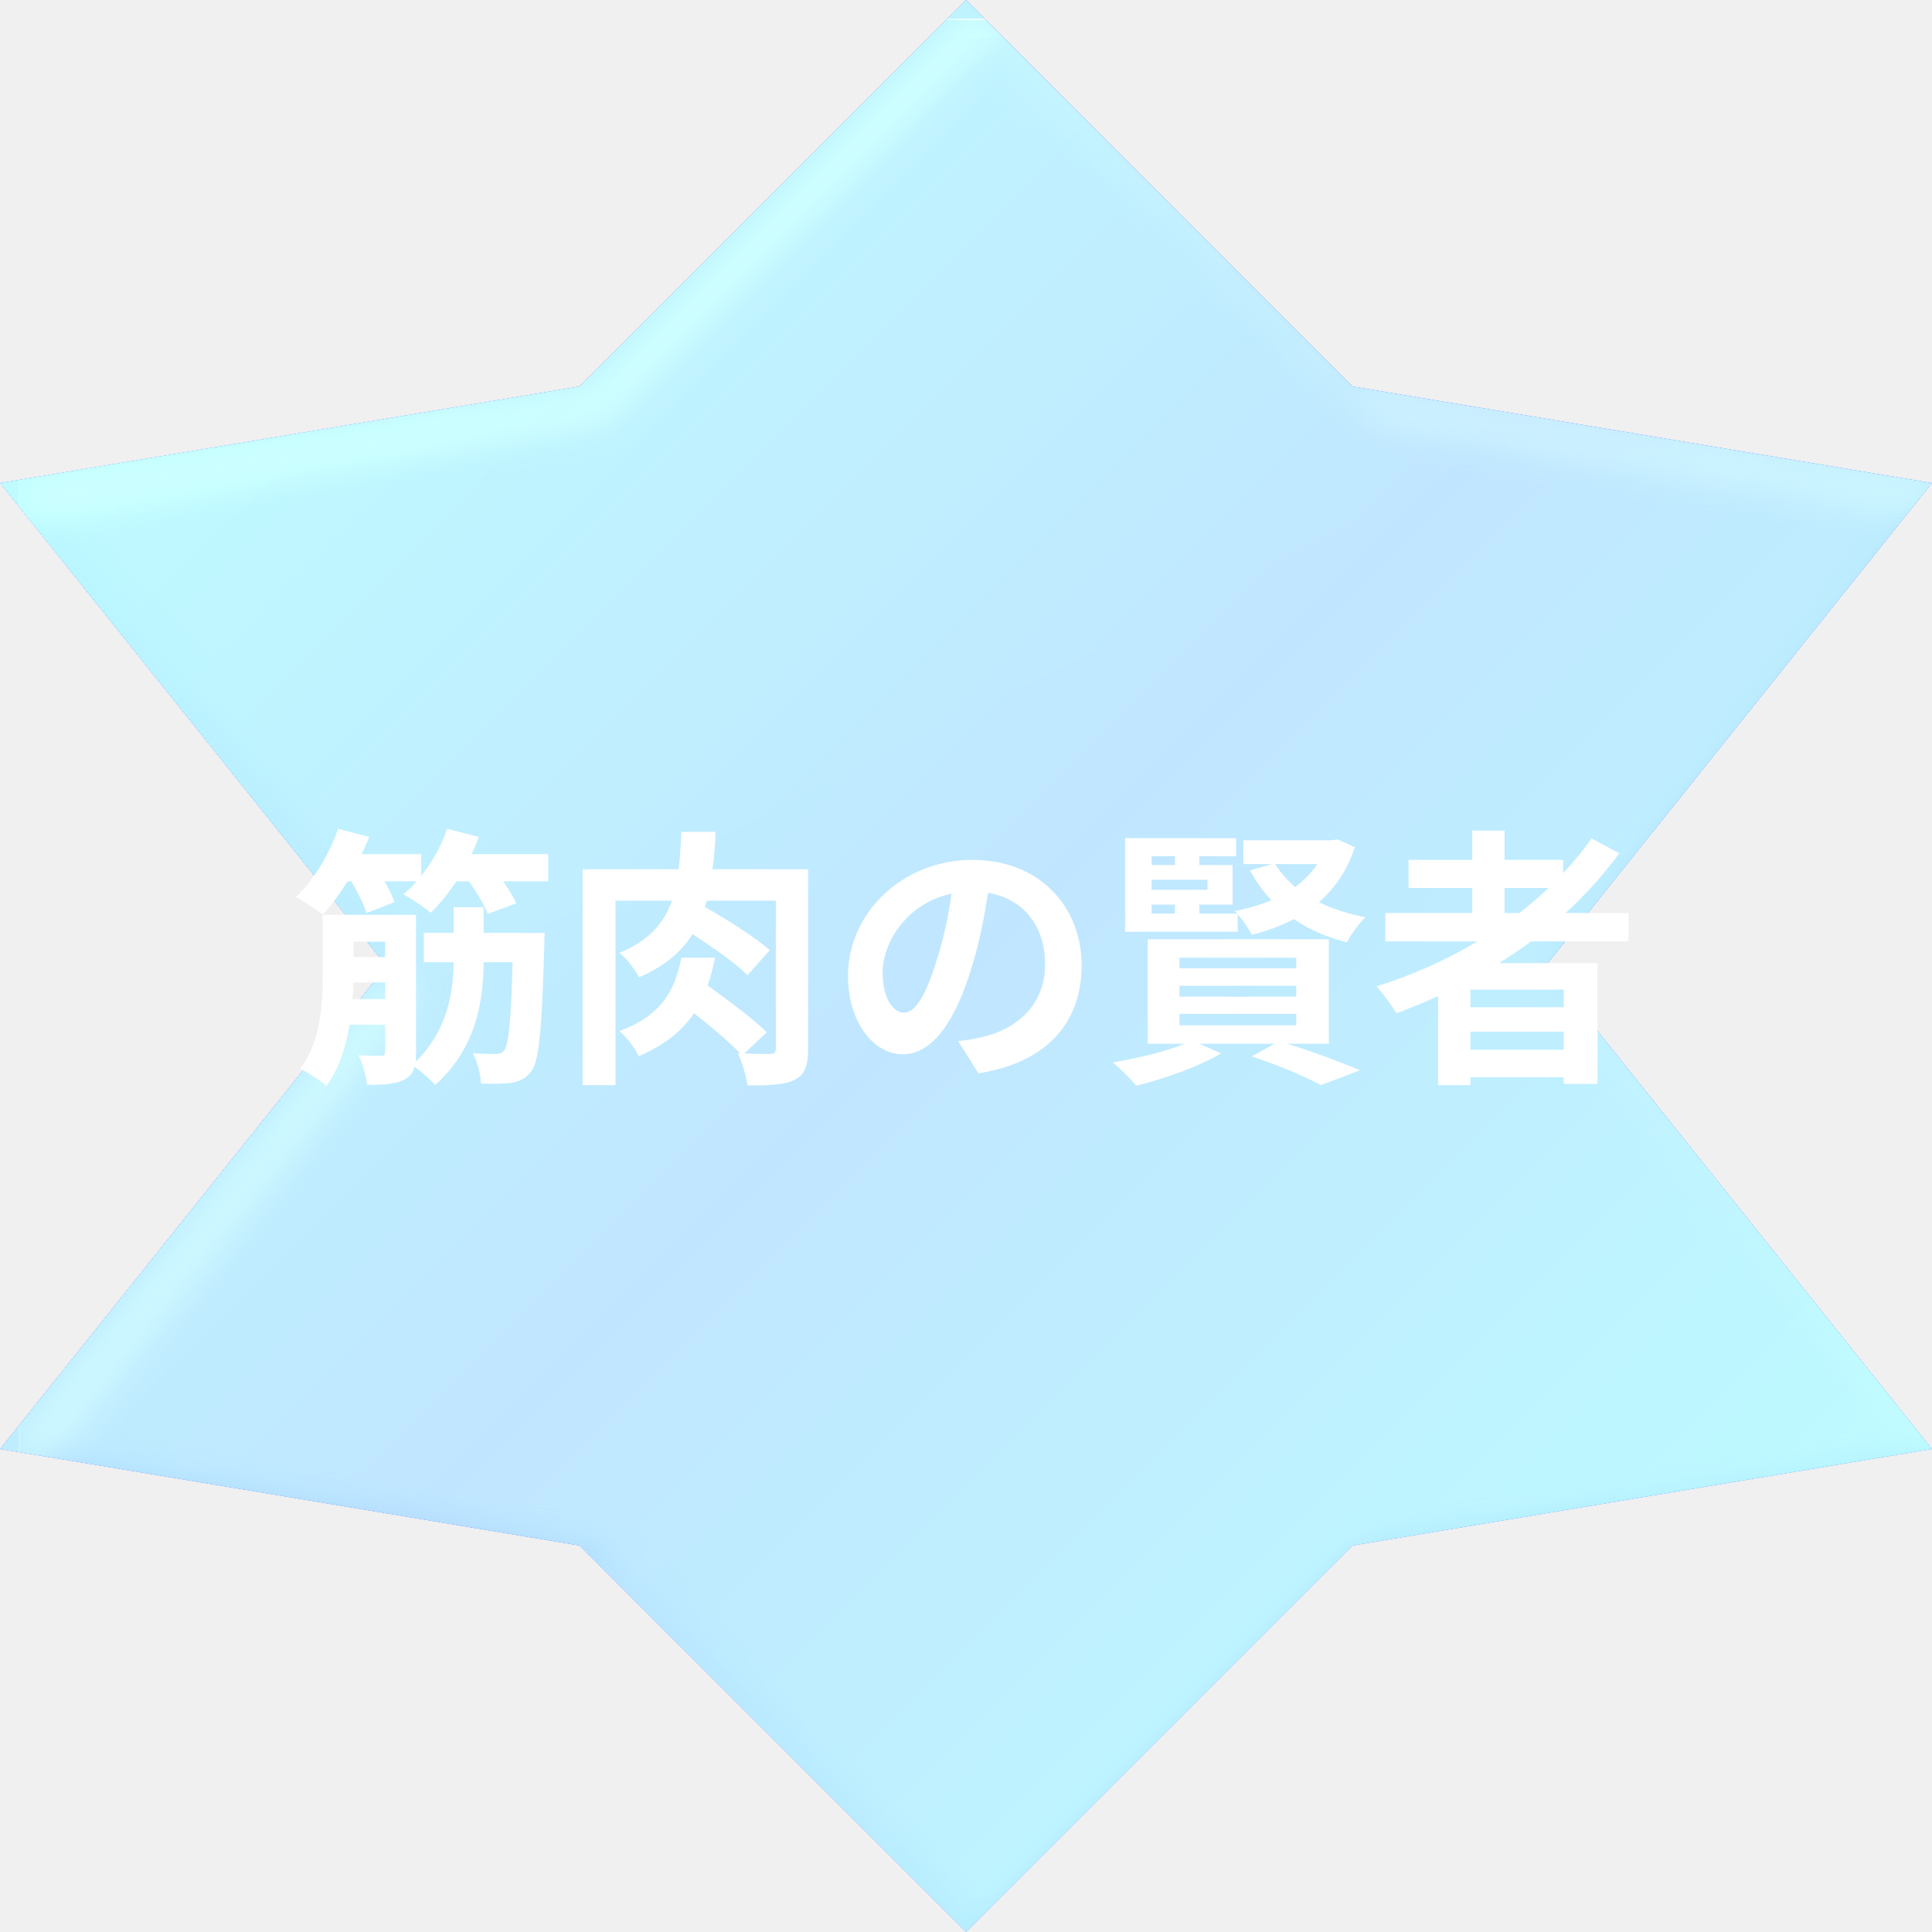
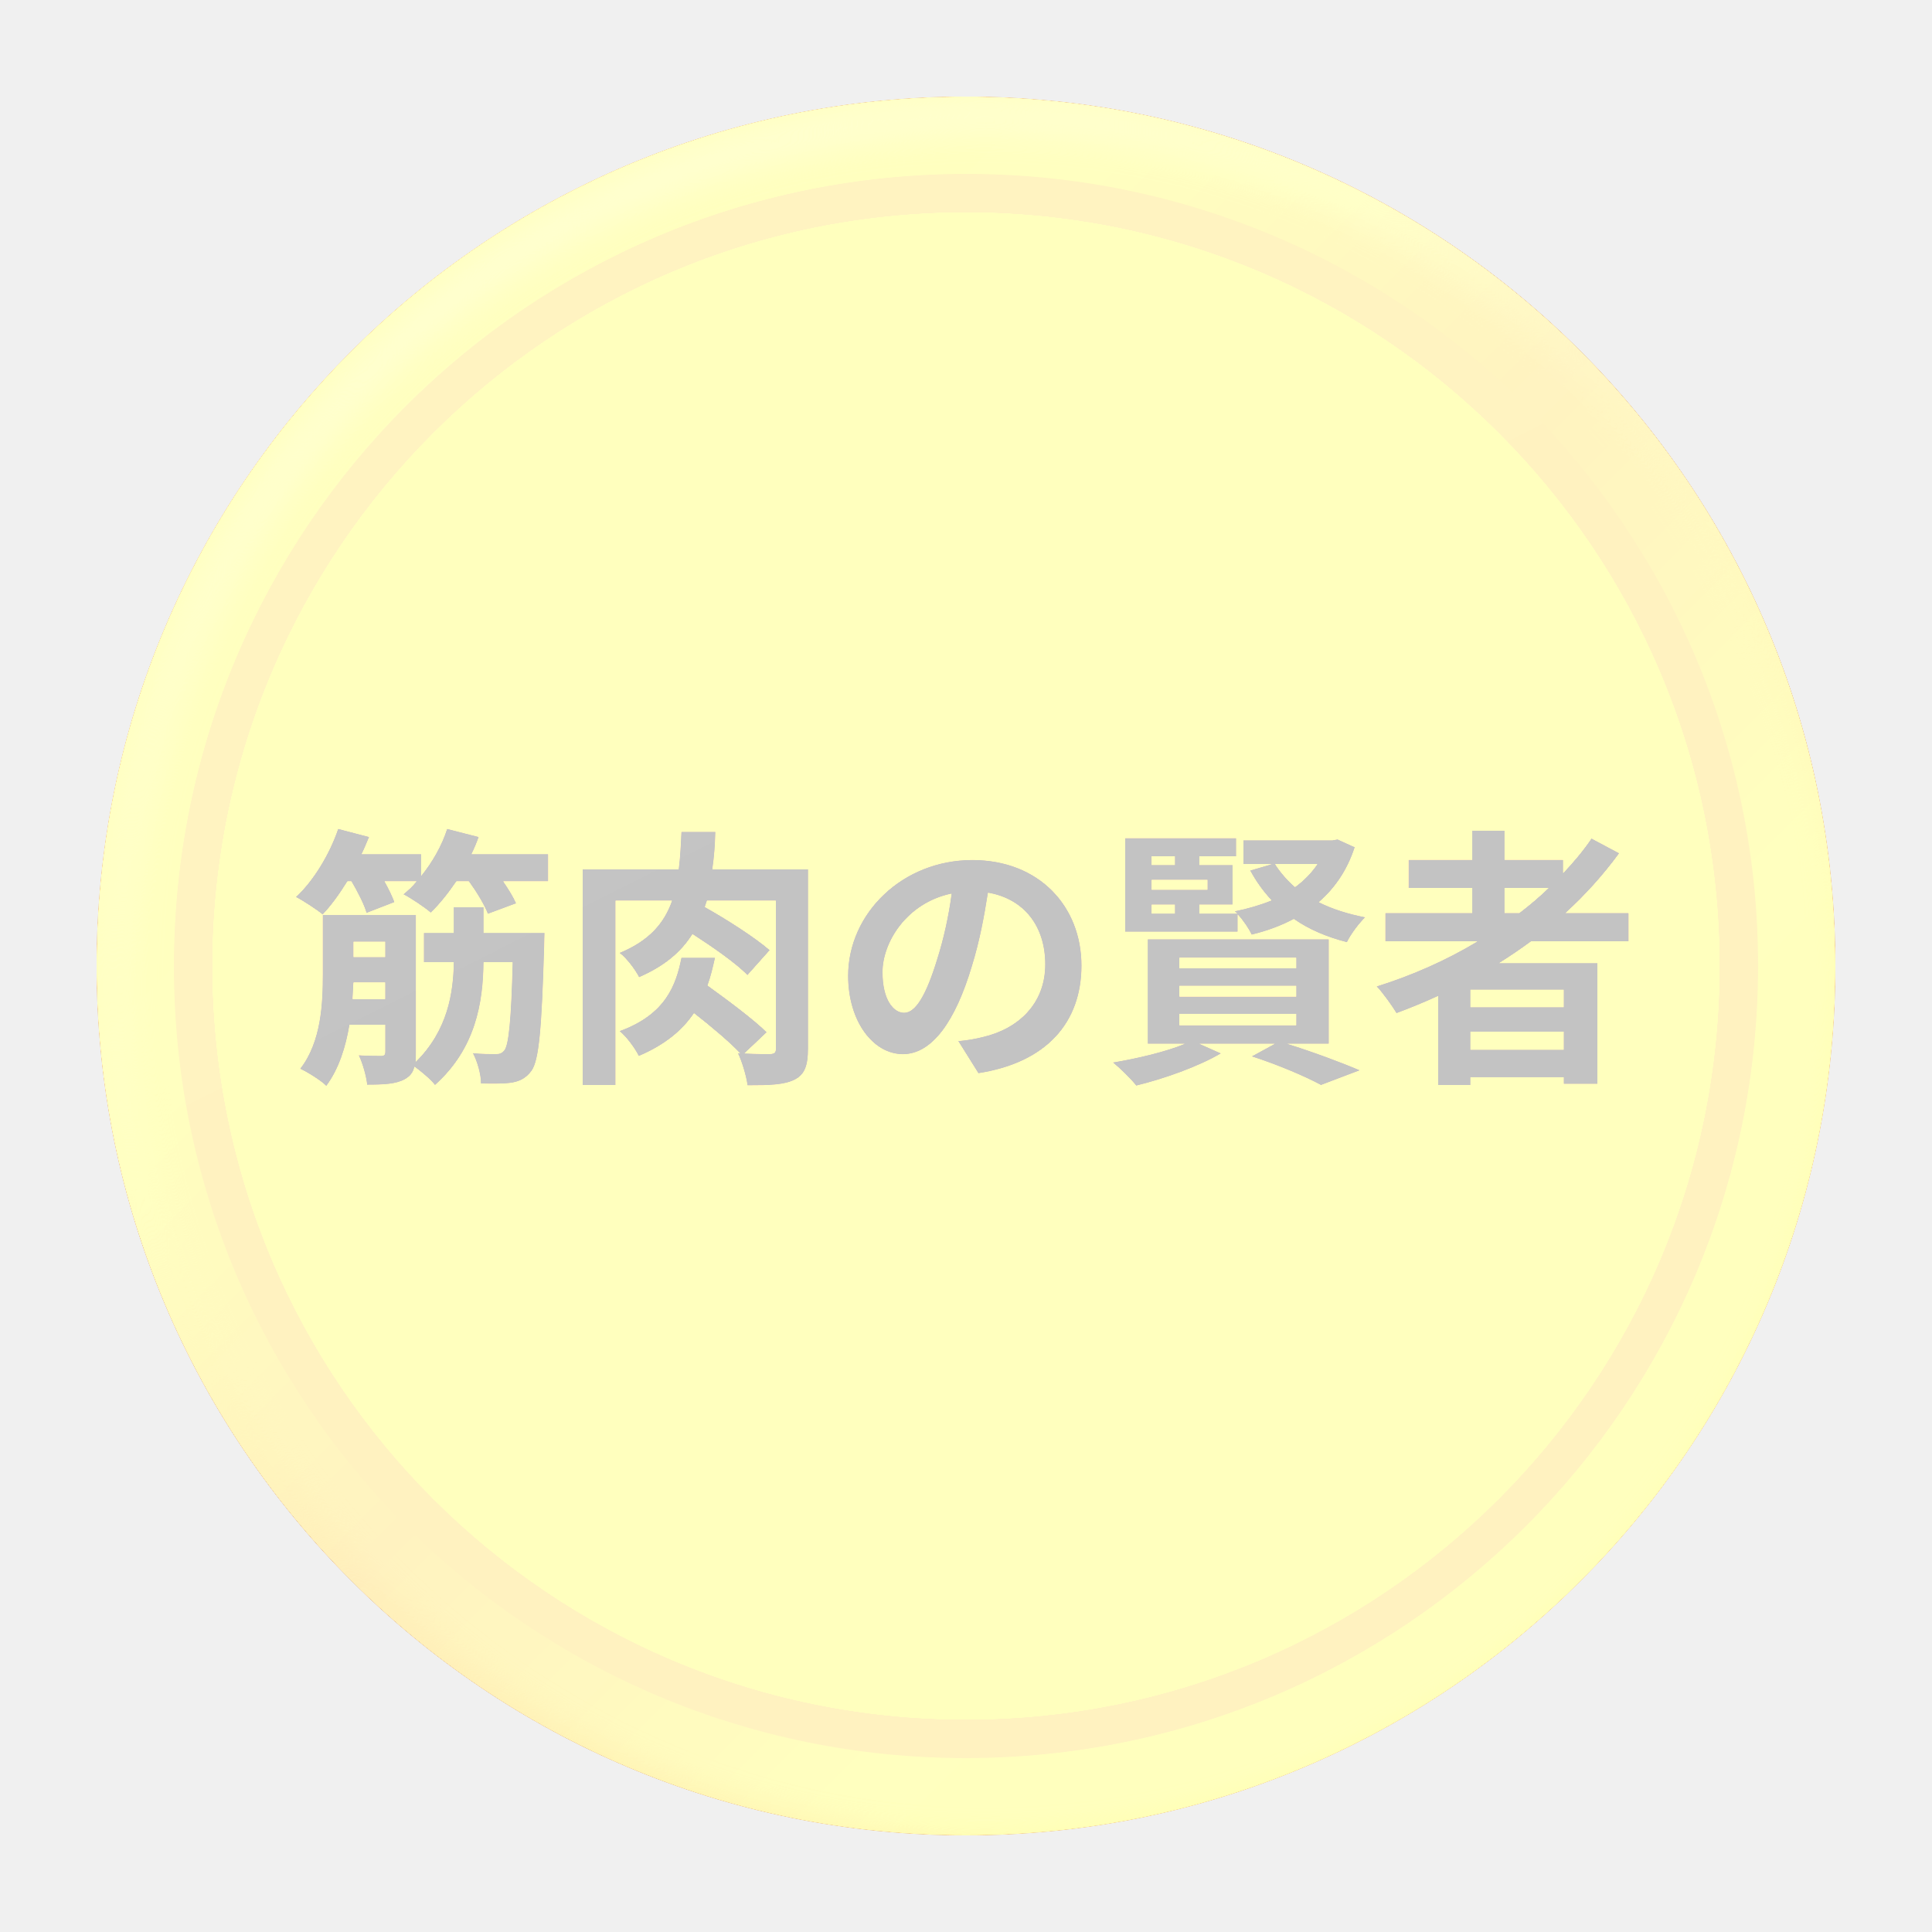
<svg xmlns="http://www.w3.org/2000/svg" width="100" height="100" viewBox="0 0 100 100">
  <defs>
    <filter id="emboss" x="-50%" y="-50%" width="200%" height="200%">
      <feGaussianBlur in="SourceAlpha" stdDeviation="1" result="blur" />
      <feOffset in="blur" dx="1" dy="1" result="offsetBlur" />
      <feSpecularLighting in="offsetBlur" specularExponent="20" lighting-color="white" result="specularLighting">
        <fePointLight x="-5000" y="-10000" z="20000" />
      </feSpecularLighting>
      <feComposite in="specularLighting" in2="SourceAlpha" operator="in" result="specularHighlight" />
      <feComposite in="SourceGraphic" in2="specularHighlight" operator="arithmetic" k1="0" k2="1" k3="1" k4="0" />
    </filter>
-     <linearGradient id="skyBlueMetal" x1="0%" y1="0%" x2="100%" y2="100%">
-       <stop offset="0%" stop-color="#00BFFF" />
-       <stop offset="50%" stop-color="#1E90FF" />
-       <stop offset="100%" stop-color="#00BFFF" />
+     <linearGradient id="goldMetal" x1="0%" y1="0%" x2="100%" y2="100%">
+       <stop offset="0%" stop-color="#FFD700" />
+       <stop offset="50%" stop-color="#DAA520" />
+       <stop offset="100%" stop-color="#FFD700" />
    </linearGradient>
  </defs>
-   <path d="M50 0 L70 20 L100 25 L80 50 L100 75 L70 80 L50 100 L30 80 L0 75 L20 50 L0 25 L30 20 Z" fill="url(#skyBlueMetal)" filter="url(#emboss)" />
-   <text x="50%" y="50%" dominant-baseline="middle" text-anchor="middle" font-family="Arial, sans-serif" font-size="14" fill="#fff" font-weight="bold">筋肉の賢者</text>
+   <g filter="url(#emboss)">
+     <circle cx="50" cy="50" r="45" fill="url(#goldMetal)" />
+     <circle cx="50" cy="50" r="40" fill="#FFD700" stroke="#DAA520" stroke-width="2" />
+     <text x="50%" y="50%" dominant-baseline="middle" text-anchor="middle" font-family="Arial, sans-serif" font-size="14" fill="#333" font-weight="bold">筋肉の賢者</text>
+   </g>
+   <animateTransform attributeName="transform" type="rotate" from="0 50 50" to="360 50 50" dur="10s" repeatCount="indefinite" />
</svg>
